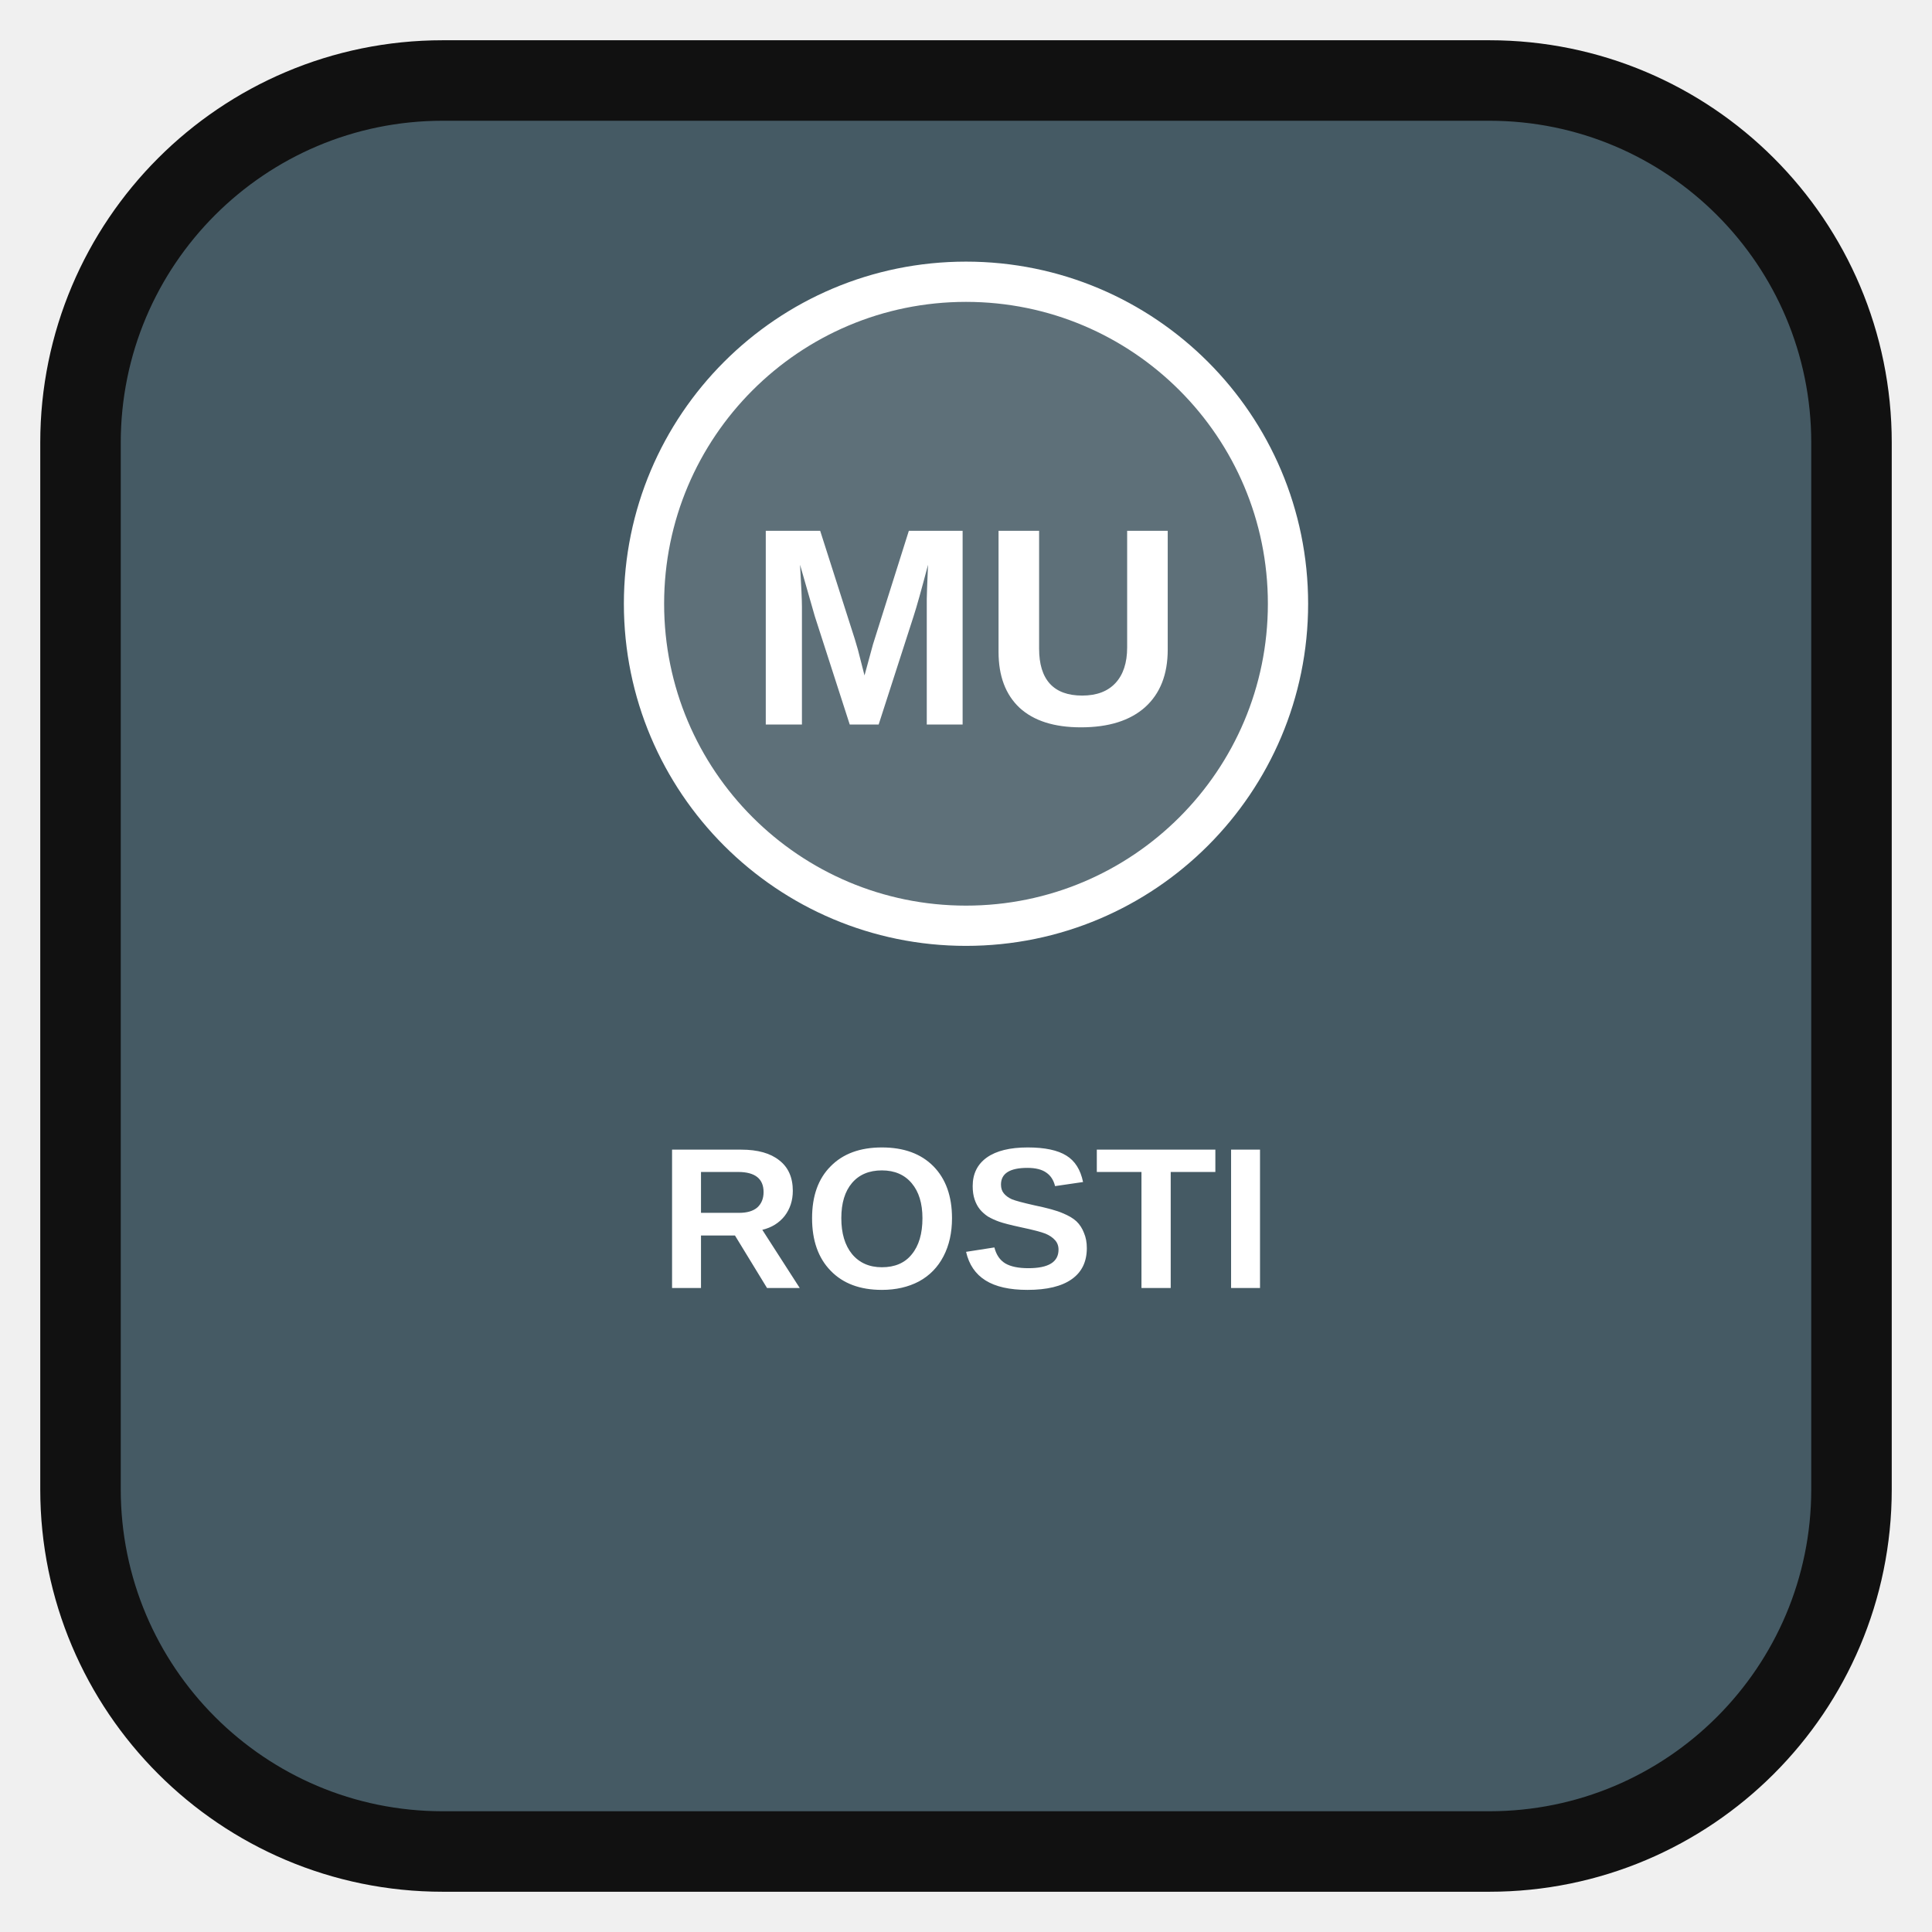
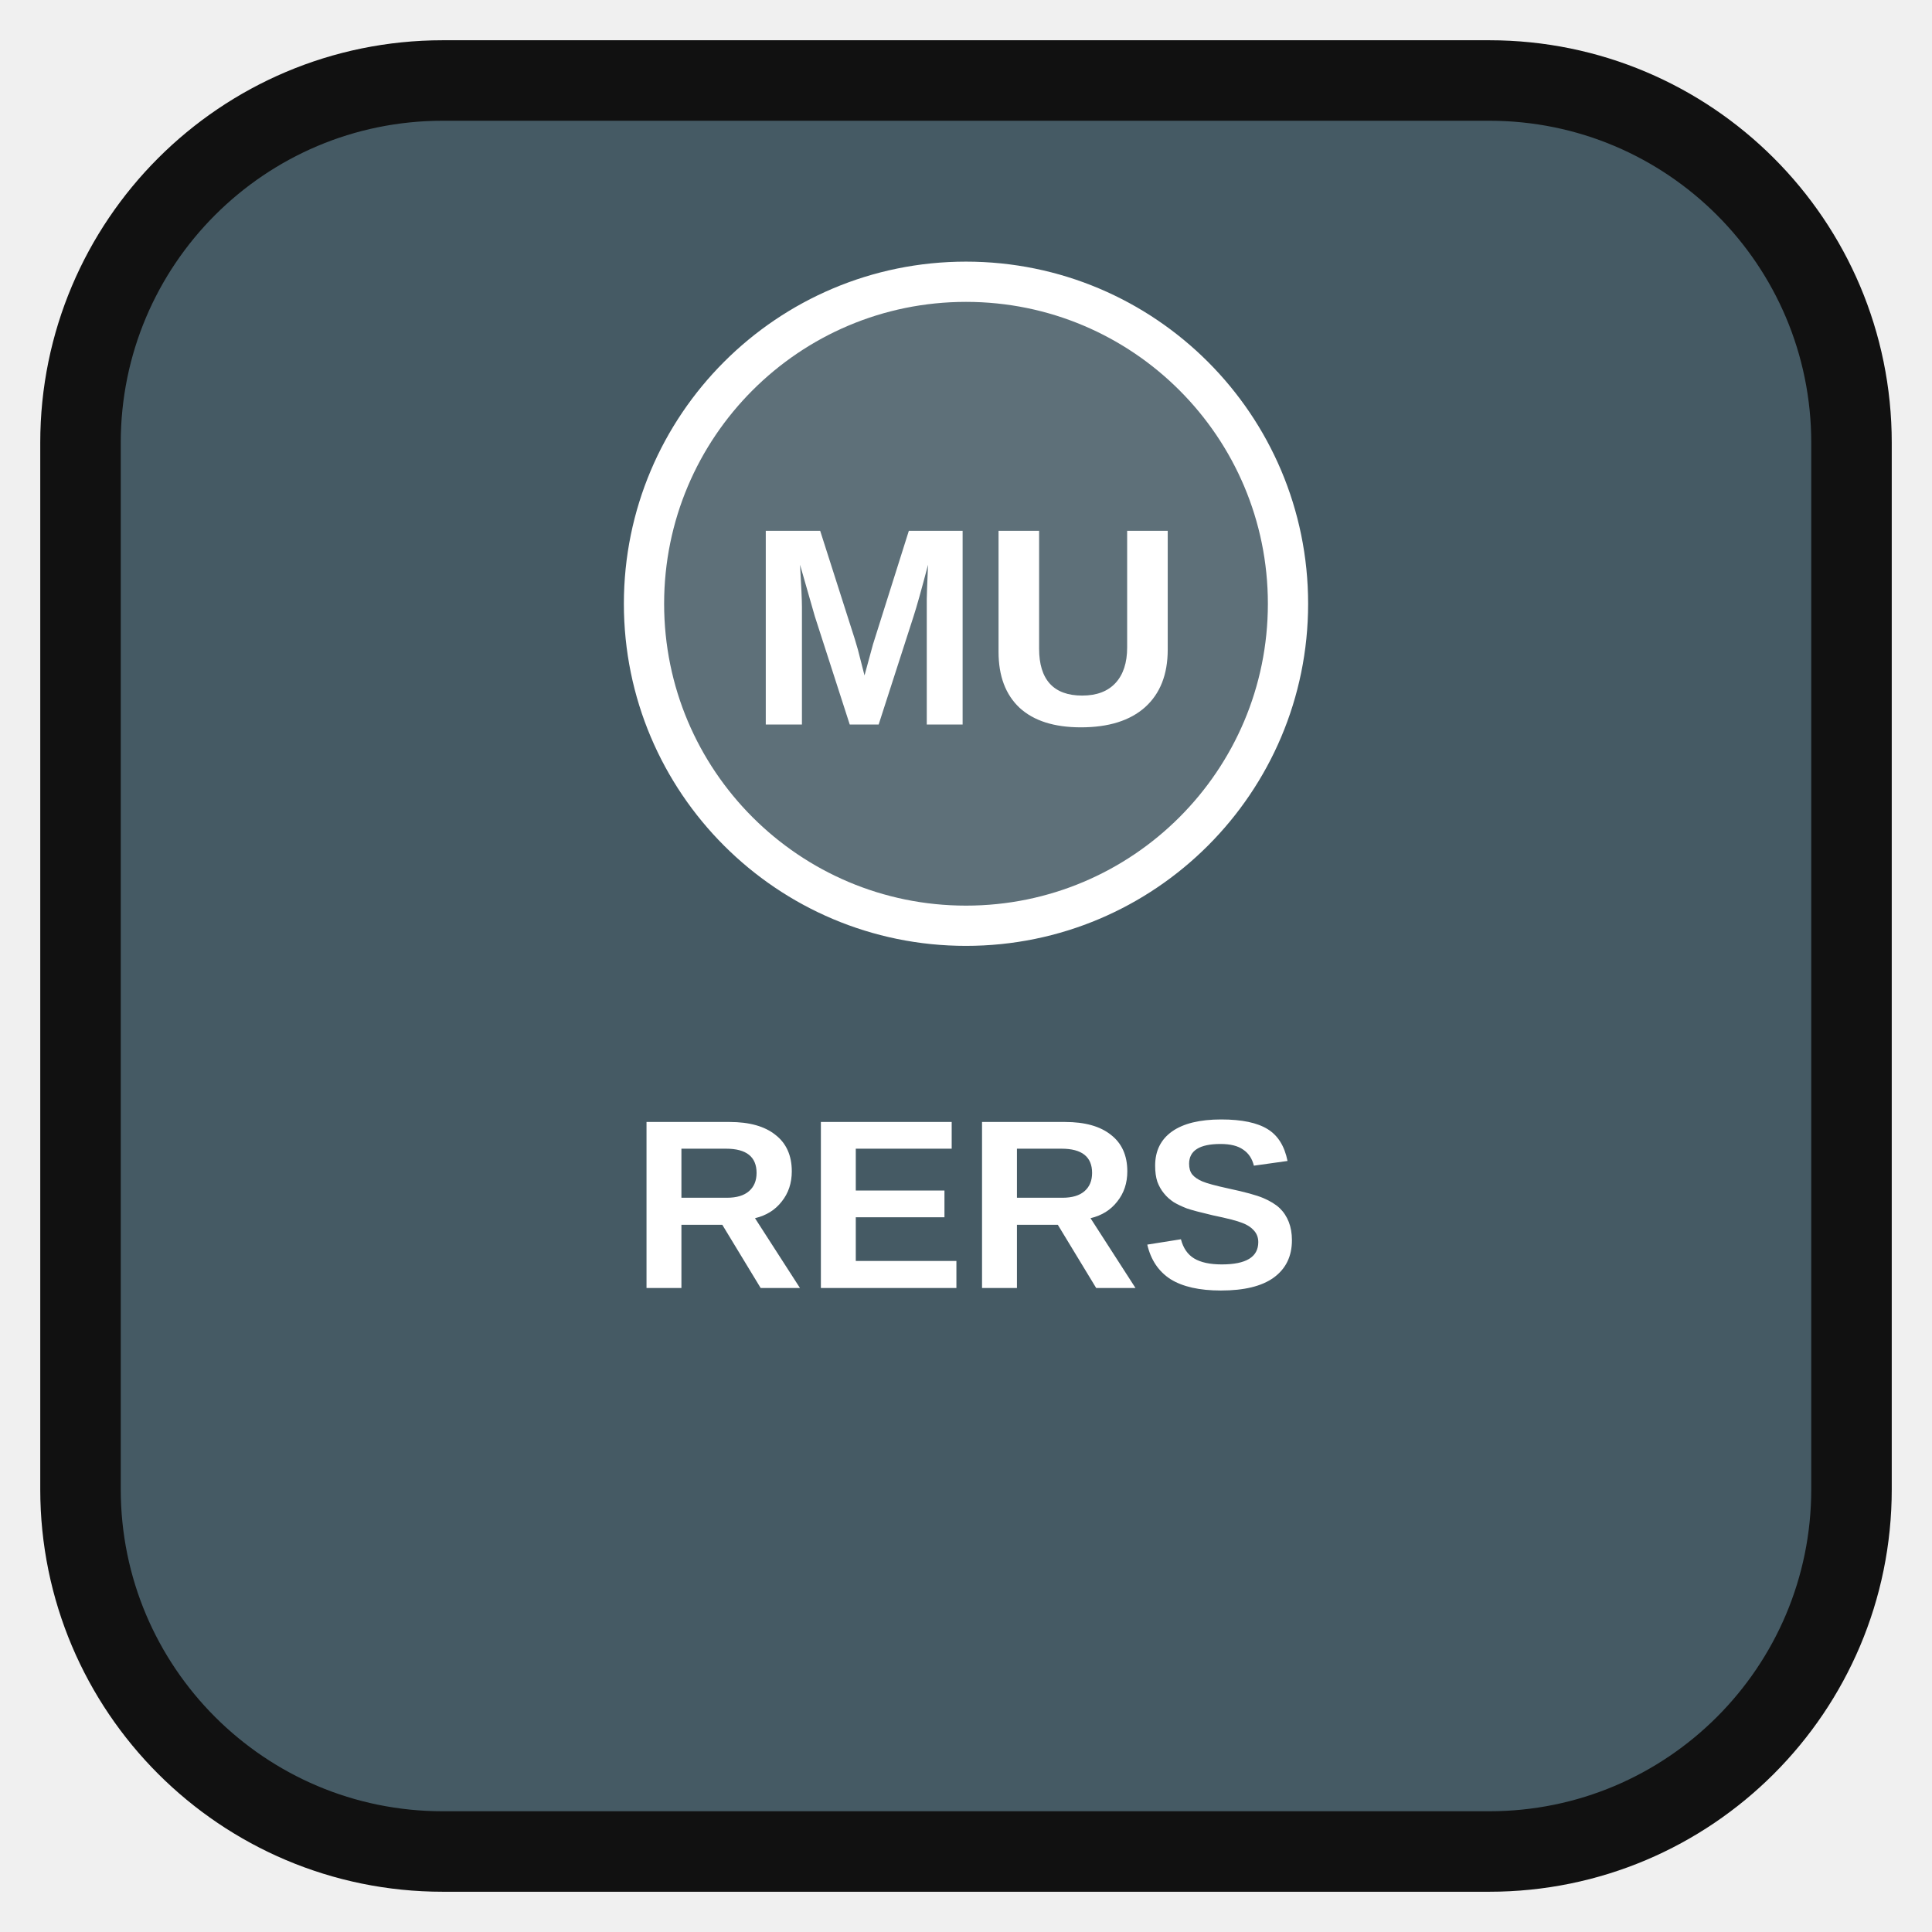
<svg xmlns="http://www.w3.org/2000/svg" width="96" height="96" viewBox="0 0 96 96">
  <rect x="4" y="4" width="88" height="88" rx="18" fill="#455a64" stroke="#111" stroke-width="4" />
  <circle cx="48" cy="30" r="16" fill="#ffffff22" stroke="#fff" stroke-width="2" />
  <text x="48" y="36" text-anchor="middle" font-family="Arial, sans-serif" font-size="14" font-weight="700" fill="#fff">MU</text>
-   <text x="48" y="64" text-anchor="middle" font-family="Arial, sans-serif" font-size="10" font-weight="700" fill="#fff">ROSTI</text>
+   <text x="48" y="64" text-anchor="middle" font-family="Arial, sans-serif" font-size="12" font-weight="700" fill="#fff">RERS</text>
</svg>
